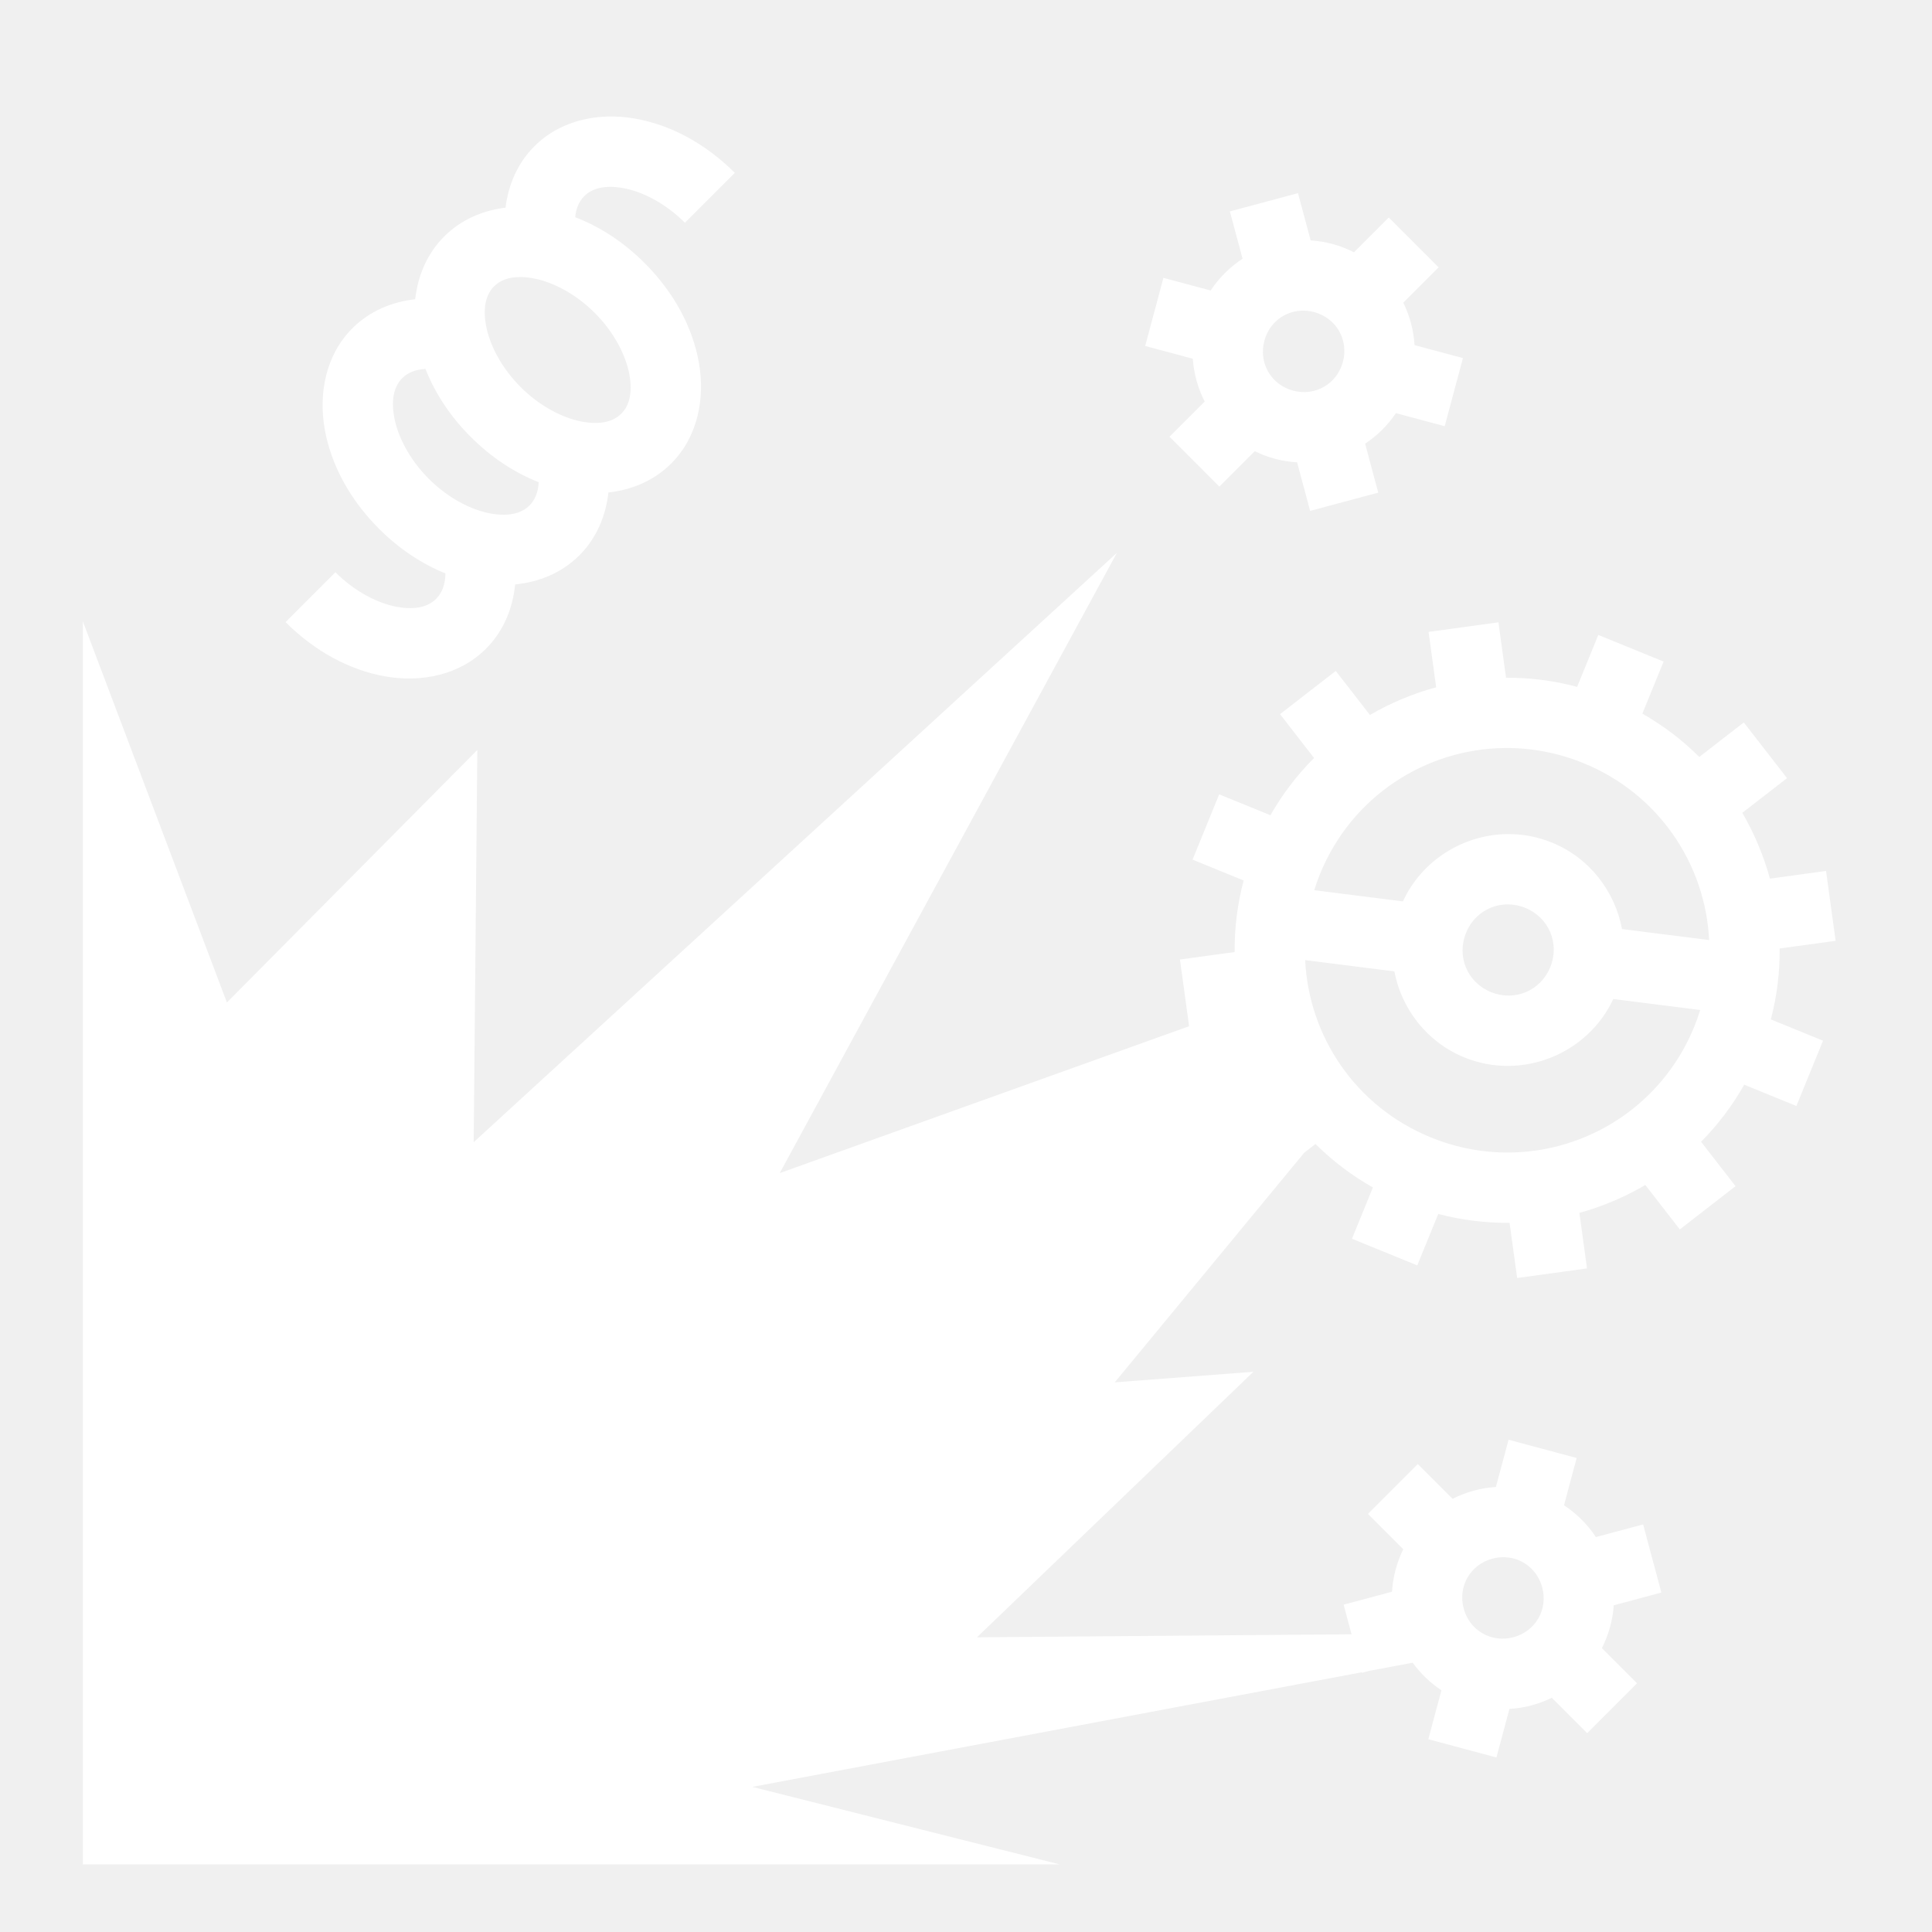
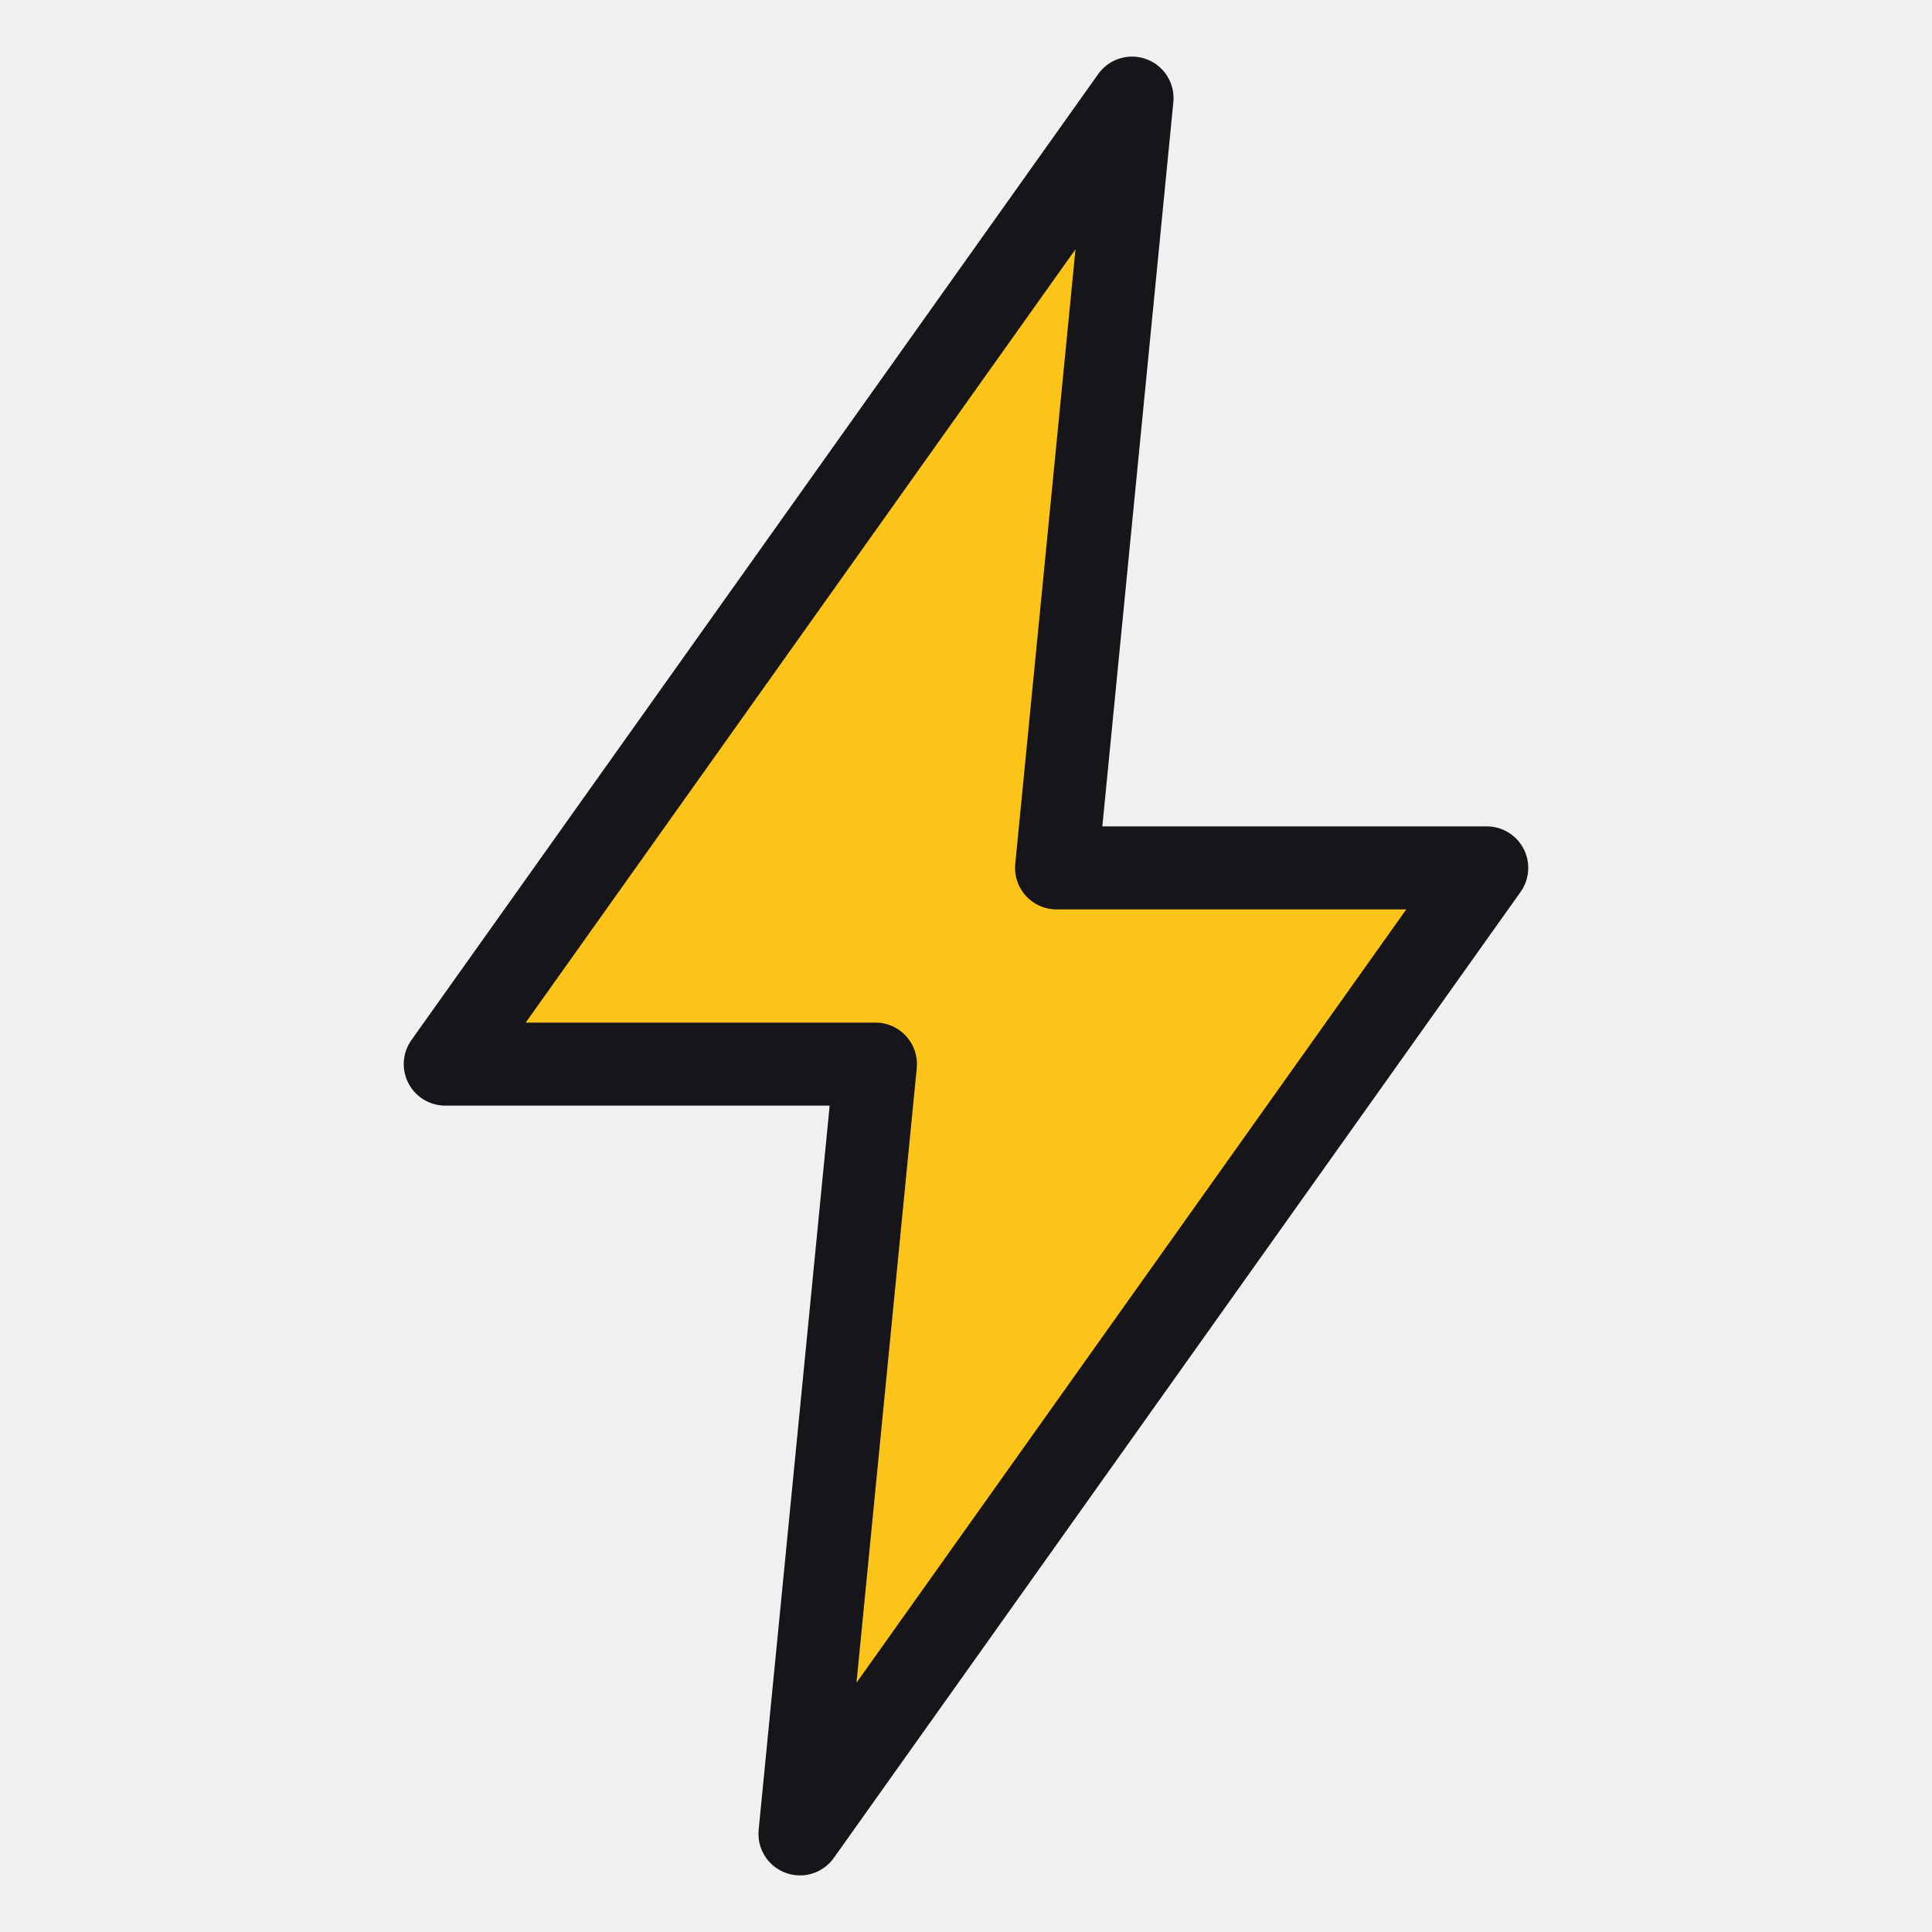
- <svg xmlns="http://www.w3.org/2000/svg" viewBox="0 0 512 512">
-   <path fill="#fff" d="M161.186 30.88c-7.18.168-14.257 2.57-19.573 7.888-4.494 4.494-6.902 10.25-7.642 16.26-6.008.74-11.76 3.148-16.255 7.642-4.59 4.59-6.997 10.49-7.682 16.637-6.15.683-12.055 3.098-16.646 7.69-7.088 7.087-9 17.303-7.338 26.724 1.66 9.42 6.648 18.663 14.38 26.395 5.303 5.304 11.318 9.313 17.613 11.846-.032 3.08-.987 5.26-2.463 6.735-1.986 1.987-5.24 3.035-10.264 2.15-5.022-.888-11.193-3.96-16.425-9.193l-13.214 13.215c7.732 7.732 16.974 12.72 26.394 14.38 9.42 1.663 19.637-.25 26.725-7.337 4.686-4.686 7.1-10.742 7.723-17.03 6.288-.623 12.344-3.035 17.03-7.722 4.592-4.59 7-10.496 7.684-16.646 6.15-.684 12.053-3.092 16.643-7.682 7.088-7.088 9-17.304 7.338-26.725-1.663-9.42-6.647-18.662-14.38-26.394-5.523-5.523-11.82-9.636-18.4-12.146.23-2.475 1.112-4.298 2.395-5.582 1.987-1.987 5.242-3.034 10.264-2.148 5.022.886 11.193 3.96 16.426 9.19l13.214-13.213c-7.73-7.73-16.972-12.718-26.392-14.38-2.355-.416-4.76-.607-7.154-.55zm182.798 20.308l-18.052 4.837 3.36 12.538c-3.326 2.186-6.22 5.04-8.452 8.42l-12.518-3.352-4.836 18.054 12.614 3.38c.28 3.99 1.37 7.847 3.152 11.35l-9.32 9.318 13.214 13.217 9.38-9.382c1.68.825 3.454 1.504 5.322 2.004 1.964.527 3.94.837 5.9.948l3.45 12.875 18.052-4.838-3.477-12.98c3.193-2.12 5.982-4.856 8.164-8.09l12.922 3.464 4.835-18.052-12.828-3.437c-.236-3.945-1.27-7.766-2.978-11.25l9.36-9.362-13.213-13.215-9.22 9.22c-1.793-.915-3.702-1.66-5.717-2.2-1.918-.514-3.846-.82-5.76-.938l-3.356-12.528zm-206.236 22.23c1.042-.005 2.188.095 3.443.316 5.024.887 11.197 3.96 16.43 9.192 5.23 5.232 8.302 11.405 9.19 16.428.885 5.022-.163 8.277-2.15 10.263-1.986 1.987-5.24 3.035-10.262 2.15-5.022-.888-11.195-3.96-16.427-9.193-5.23-5.232-8.304-11.405-9.19-16.428-.887-5.022.16-8.275 2.148-10.26 1.49-1.492 3.693-2.454 6.82-2.468zm207.258 8.906c1.065-.035 2.16.087 3.258.38 5.854 1.57 9.188 7.344 7.62 13.198-1.57 5.855-7.344 9.188-13.198 7.62-5.855-1.57-9.188-7.343-7.62-13.198 1.177-4.39 4.718-7.364 8.885-7.914.348-.046.7-.074 1.056-.086zm-232.252 15.45c2.522 6.44 6.586 12.6 12.002 18.015 5.414 5.413 11.57 9.474 18.008 11.997-.142 2.77-1.05 4.777-2.43 6.156-1.986 1.987-5.24 3.035-10.264 2.15-5.022-.888-11.193-3.96-16.425-9.193-5.233-5.232-8.306-11.403-9.192-16.425-.886-5.023.162-8.278 2.15-10.264 1.38-1.38 3.38-2.296 6.15-2.437zm183.232 48.744L125.53 302.695l.966-103.943-66.363 66.922-38.184-101.03v329.45h258.923L199.37 473.54l161.5-30.372.038.14 1.848-.494 11.617-2.185c2.095 2.893 4.688 5.36 7.62 7.308l-3.475 12.976 18.05 4.838 3.452-12.875c1.96-.11 3.935-.42 5.9-.947 1.867-.5 3.643-1.18 5.32-2.004l9.38 9.38 13.214-13.216-9.32-9.32c1.78-3.5 2.872-7.36 3.152-11.348l12.615-3.38-4.837-18.054-12.517 3.354c-2.233-3.383-5.126-6.236-8.45-8.422l3.358-12.537-18.05-4.838-3.358 12.527c-1.915.118-3.842.424-5.76.938-2.014.54-3.923 1.285-5.715 2.2l-9.22-9.22-13.214 13.215 9.36 9.36c-1.708 3.487-2.74 7.307-2.978 11.253l-12.828 3.438 2.104 7.85-99.274.8 73.254-70.363-36.738 2.8 50.22-60.863 2.977-2.308c4.462 4.433 9.56 8.315 15.217 11.515l-5.547 13.596 17.305 7.06 5.56-13.628c6.274 1.64 12.624 2.412 18.903 2.344l2.007 14.626 18.515-2.54-2.017-14.72c6.12-1.693 11.997-4.177 17.474-7.39l9.134 11.773 14.766-11.458-9.13-11.77c4.4-4.437 8.25-9.506 11.436-15.12l13.823 5.64 7.06-17.305-13.83-5.643c1.637-6.237 2.396-12.55 2.34-18.795l14.827-2.032-2.537-18.516-14.873 2.04c-1.675-6.102-4.132-11.97-7.317-17.438l11.85-9.193-11.455-14.765-11.795 9.15c-4.424-4.415-9.48-8.283-15.086-11.484l5.63-13.794-17.306-7.06-5.613 13.76c-6.25-1.663-12.58-2.453-18.842-2.415l-2.013-14.686-18.516 2.537 2.012 14.675c-6.143 1.668-12.045 4.144-17.547 7.342l-9.058-11.674-14.767 11.455 9.01 11.615c-4.445 4.447-8.34 9.534-11.56 15.174l-13.577-5.54-7.06 17.304 13.54 5.526c-1.667 6.29-2.44 12.66-2.385 18.96L312.7 254.28l2.423 17.68-108.488 38.93 89.35-164.372zm102.73 51.714c6.96-.078 14.056 1.208 20.93 4.012 19.95 8.14 32.303 26.768 33.293 46.88l-23.085-2.913c-1.867-9.957-8.572-18.837-18.568-22.915-3.904-1.593-7.962-2.313-11.953-2.252-11.532.176-22.486 6.88-27.55 17.836l-23.5-2.968c.454-1.444.956-2.884 1.538-4.312 8.412-20.617 28.02-33.13 48.895-33.368zm.772 41.44c1.567-.01 3.174.29 4.74.928 6.266 2.556 9.162 9.445 6.606 15.71-2.556 6.266-9.448 9.164-15.713 6.608-6.264-2.556-9.16-9.448-6.604-15.713 1.917-4.7 6.27-7.503 10.972-7.533zm-53.607 14.77l23.636 2.986c1.898 9.908 8.59 18.733 18.545 22.795 15.15 6.18 32.623-.79 39.473-15.47l23.035 2.91c-.46 1.474-.97 2.945-1.566 4.403-11.216 27.49-42.334 40.572-69.822 29.356-19.985-8.154-32.344-26.83-33.3-46.98zm52.88 158.238c.355.01.707.04 1.054.086 4.168.55 7.71 3.523 8.887 7.914 1.57 5.855-1.763 11.63-7.618 13.2-5.855 1.568-11.628-1.767-13.197-7.622-1.57-5.855 1.764-11.63 7.62-13.197 1.097-.294 2.19-.415 3.255-.38z" />
+ <svg xmlns="http://www.w3.org/2000/svg" viewBox="0 0 512 512" width="512" height="512">
+   <g stroke="#16161a" stroke-width="22" stroke-linejoin="round" stroke-linecap="round">
+     <path d="M300,26 L118,282 L232,282 L212,486 L394,230 L280,230 Z" fill="#fcc419" />
+   </g>
</svg>
